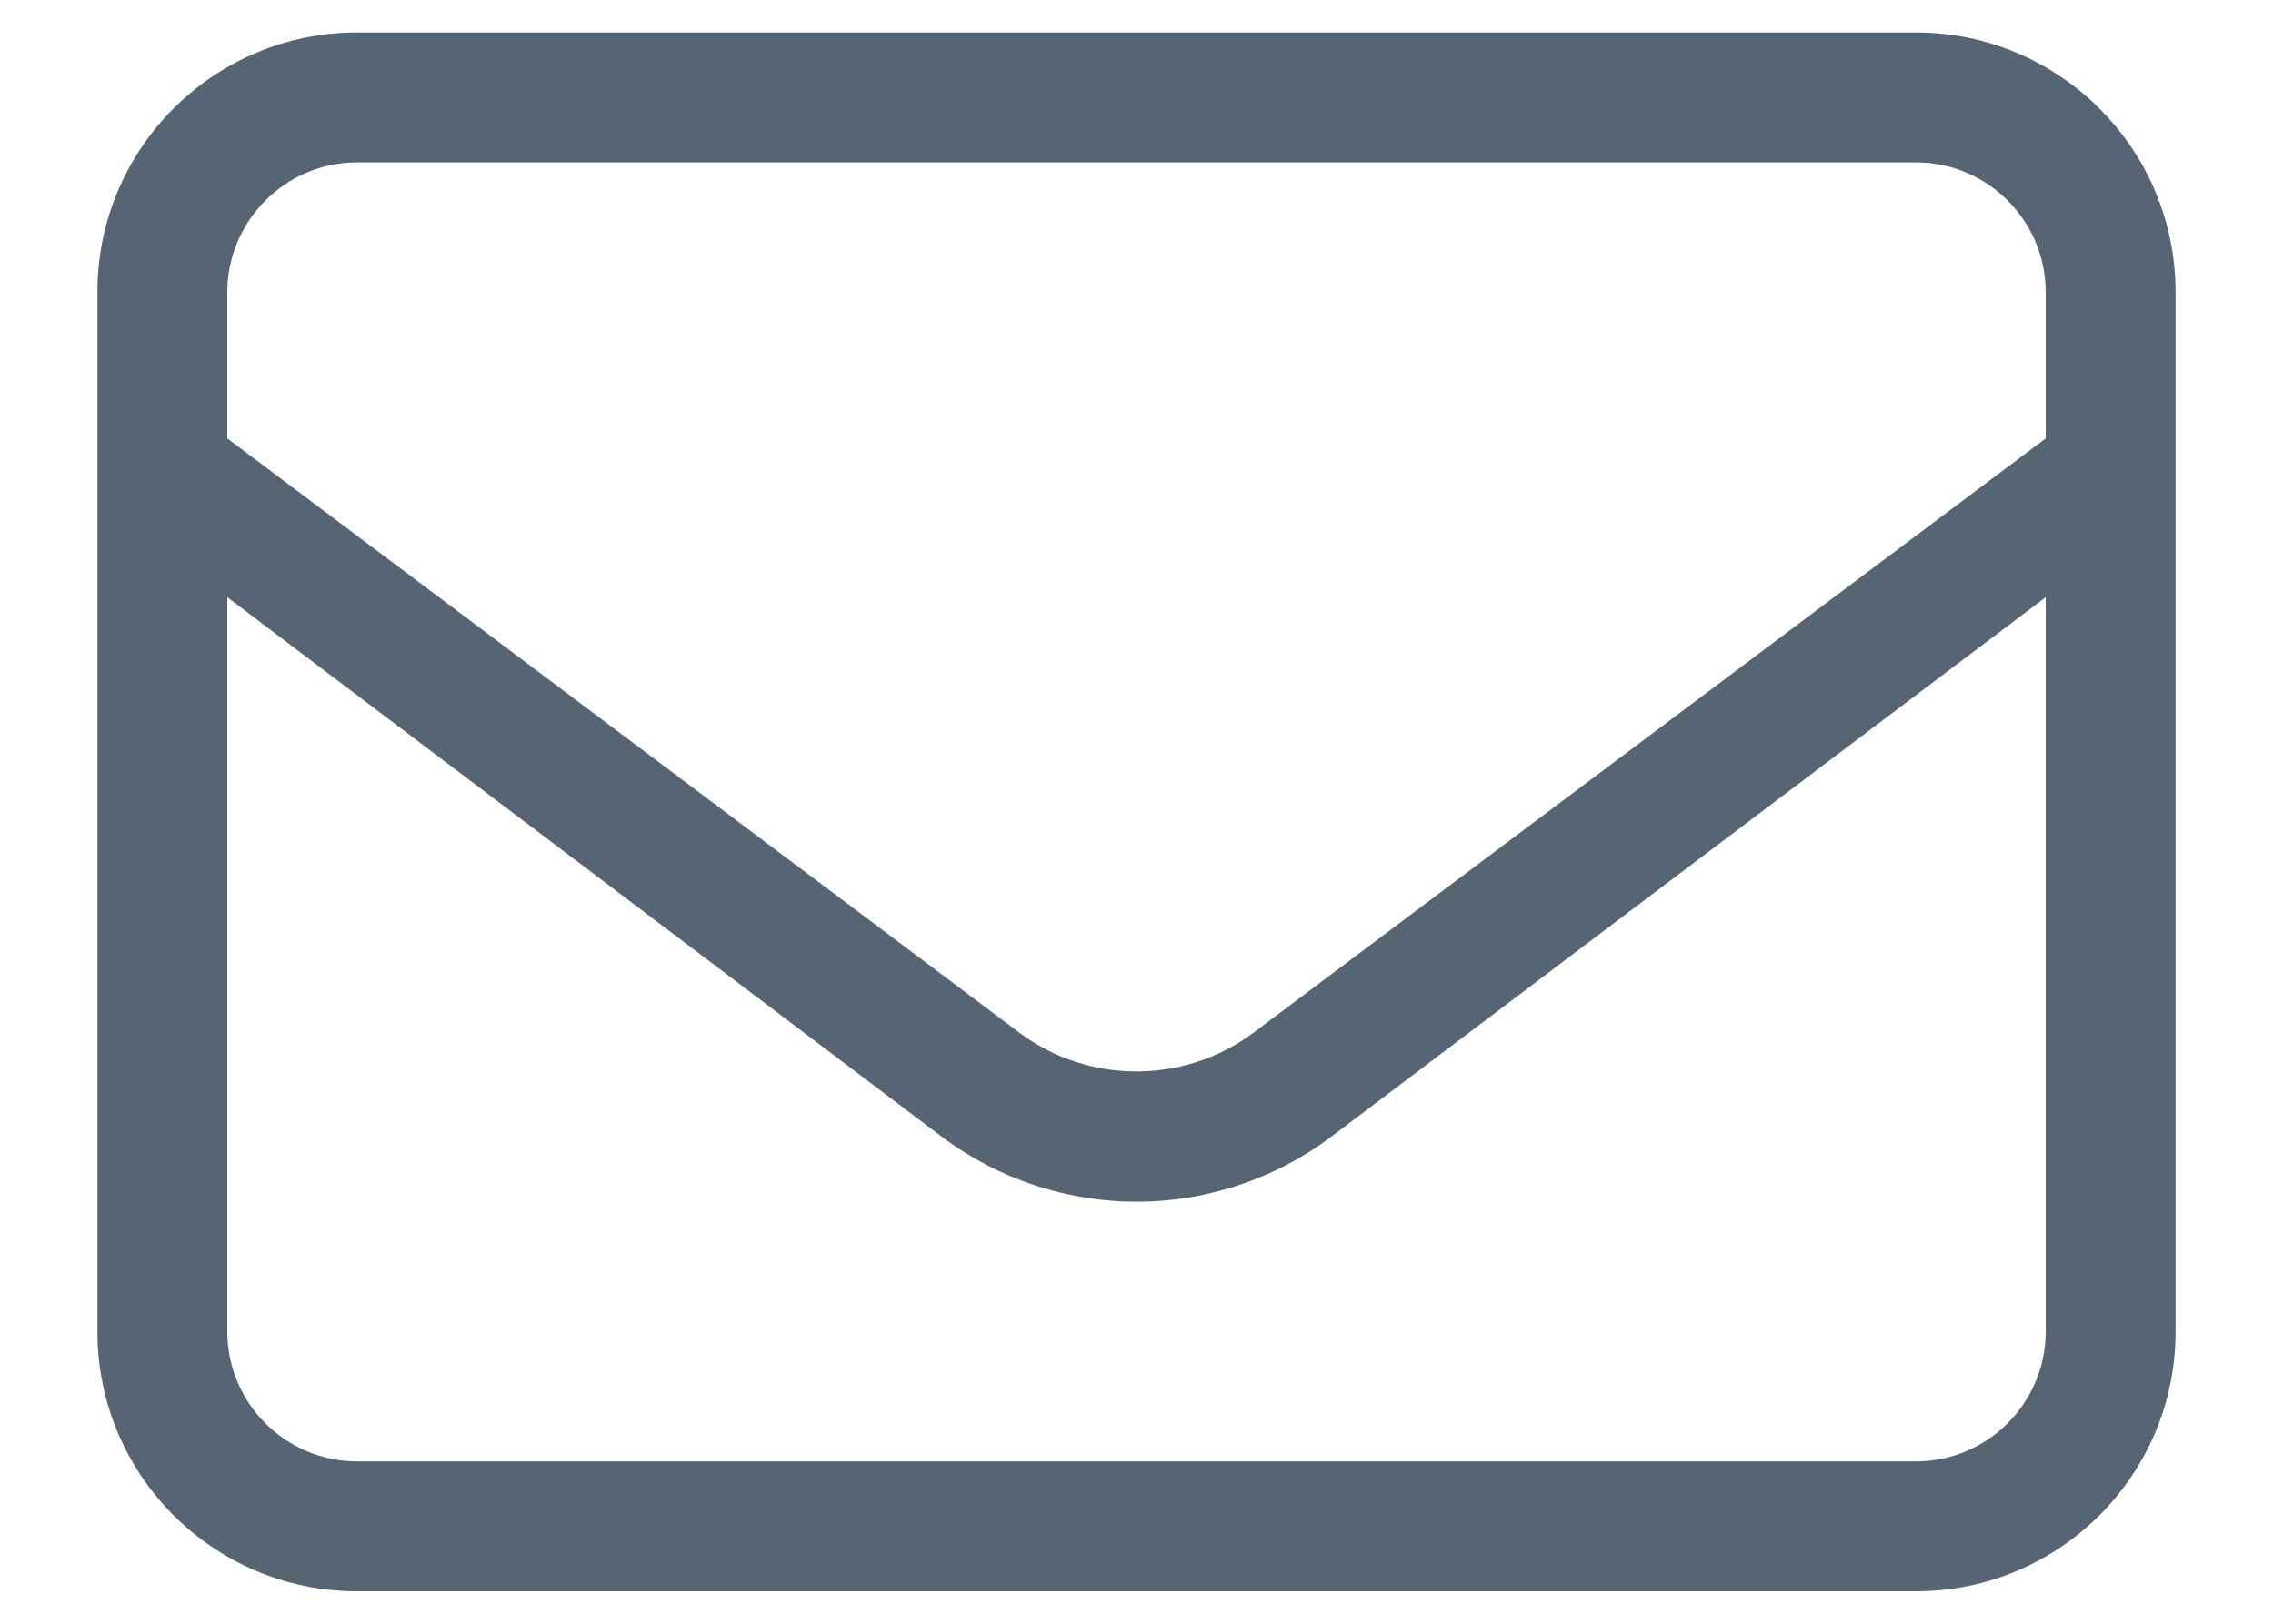
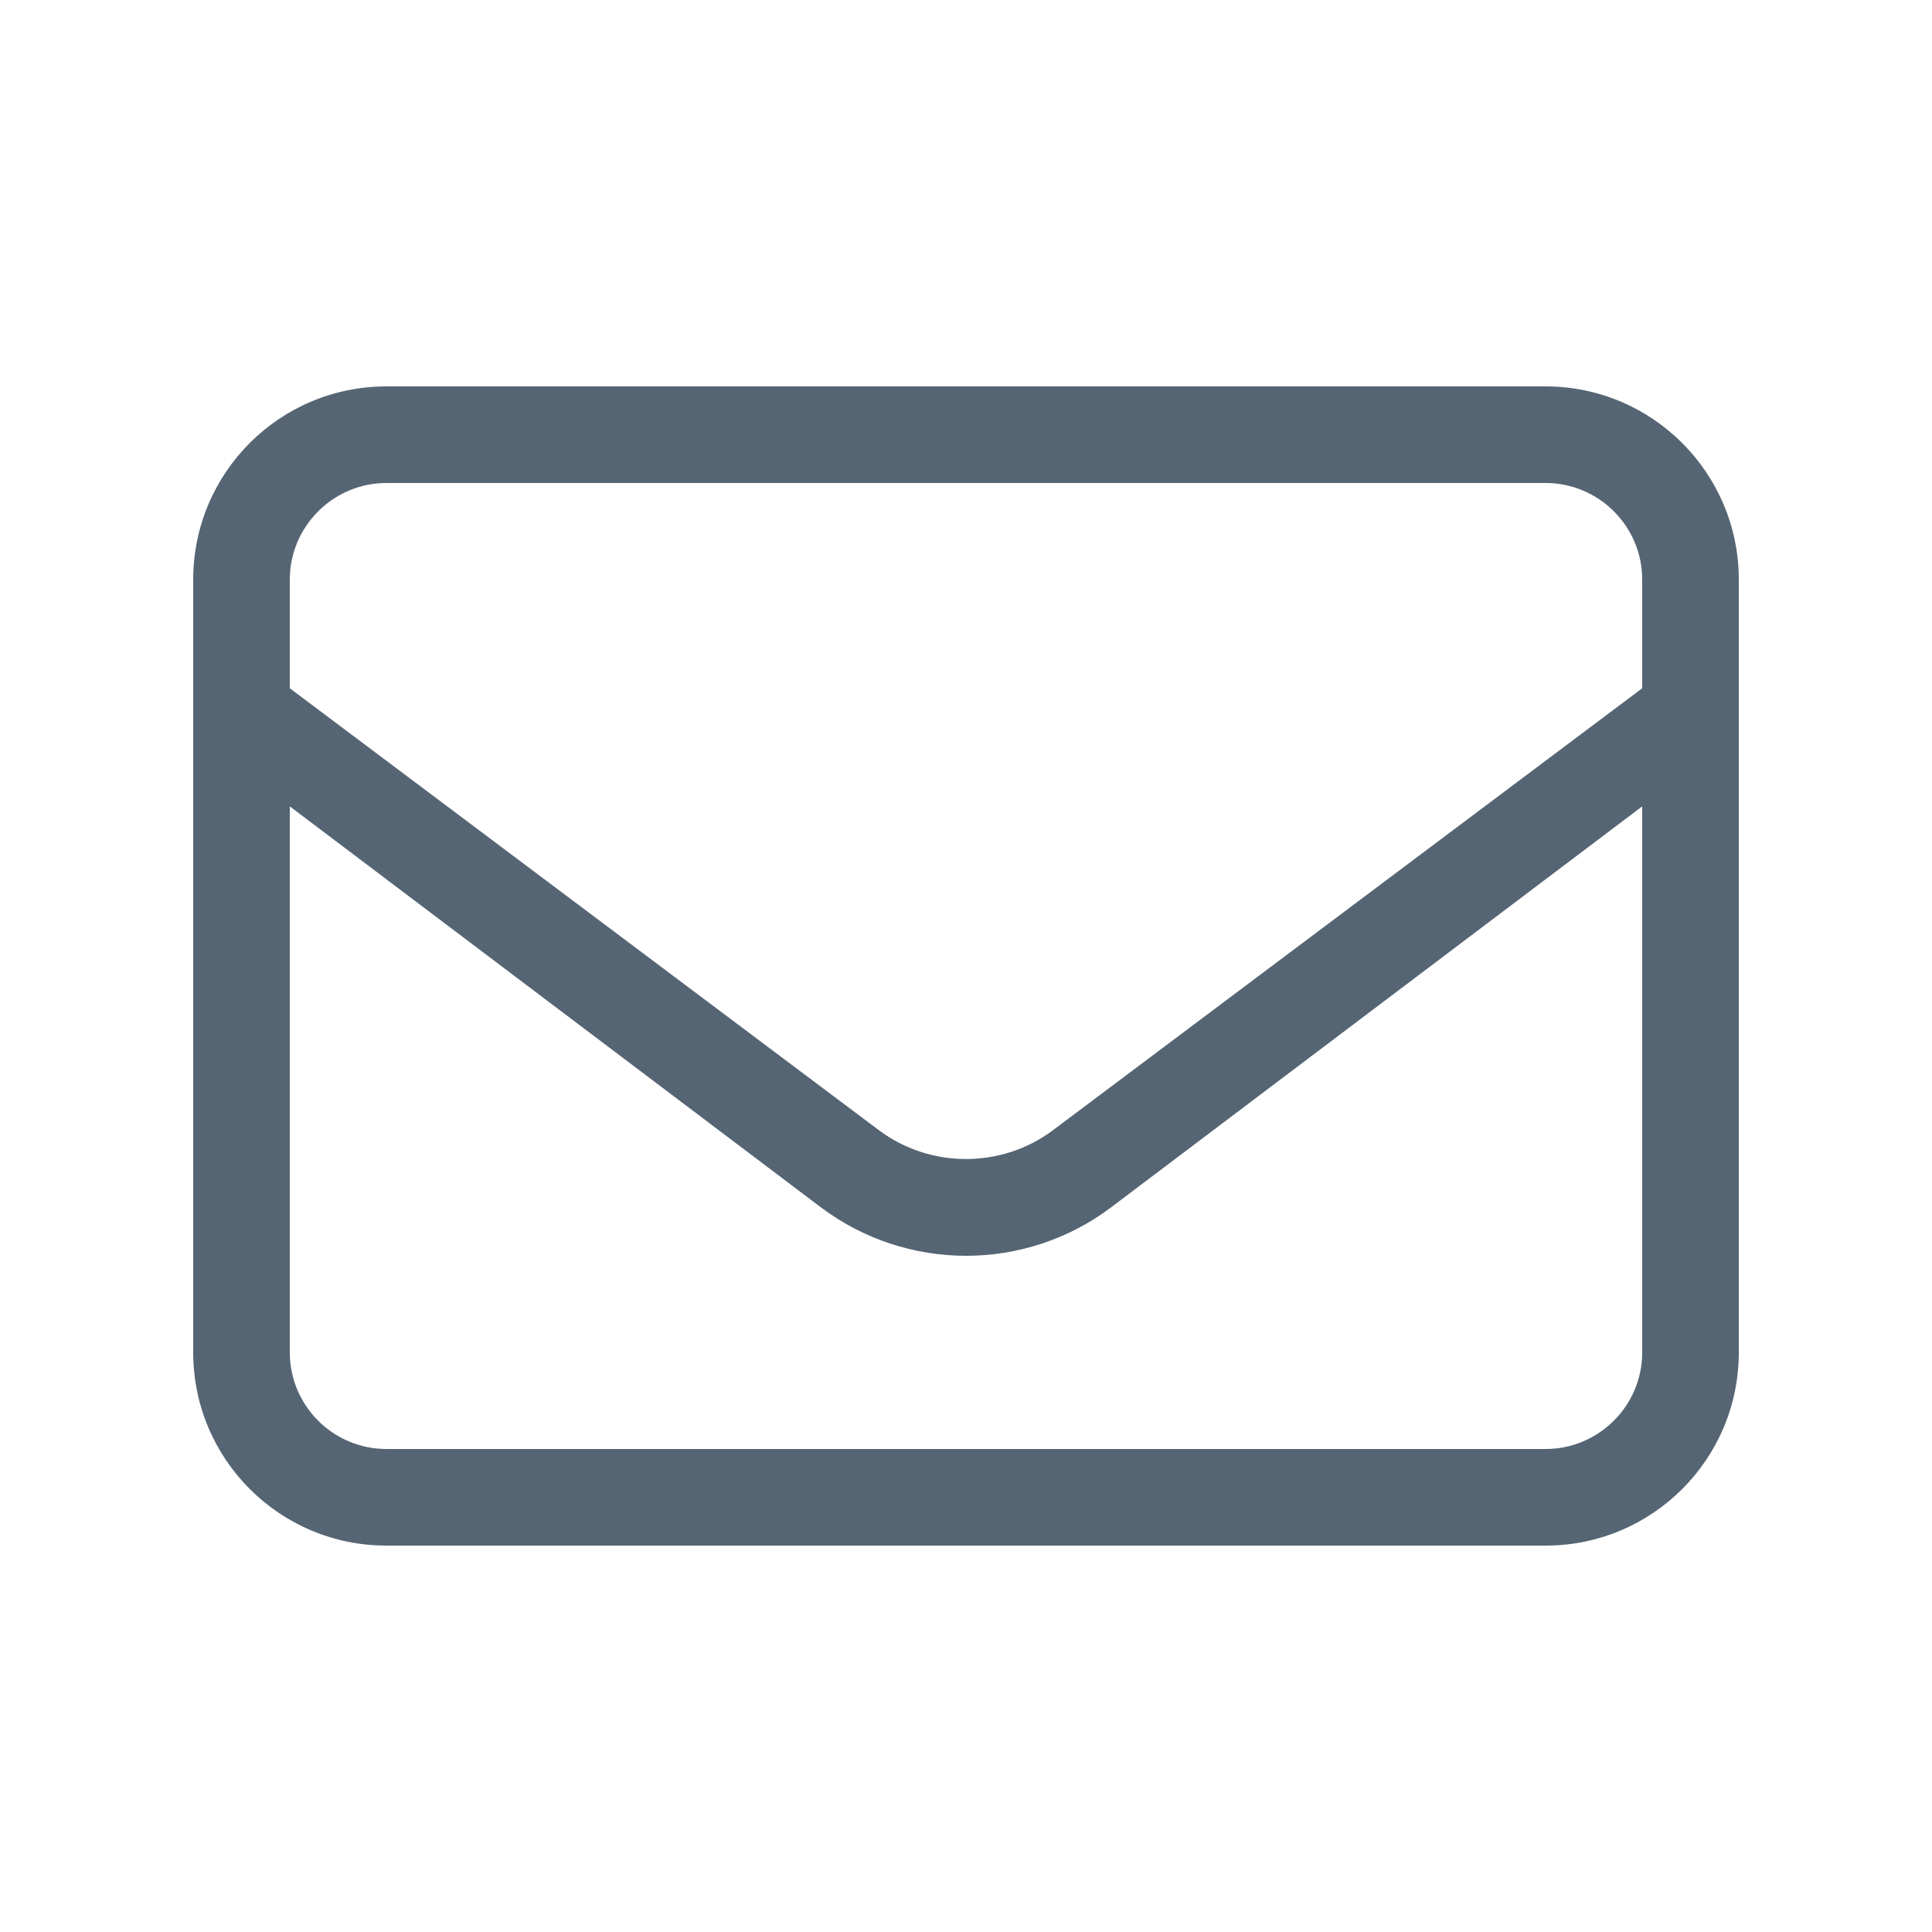
- <svg xmlns="http://www.w3.org/2000/svg" width="14" height="10" viewBox="0 0 14 10" fill="none">
-   <path d="M11.8 0.2H2.2C1.316 0.2 0.6 0.916 0.6 1.8V8.2C0.6 9.084 1.316 9.8 2.2 9.8H11.8C12.684 9.8 13.4 9.084 13.4 8.2V1.8C13.4 0.916 12.682 0.2 11.8 0.2ZM2.2 1H11.8C12.241 1 12.6 1.359 12.6 1.8V2.7L7.72 6.36C7.295 6.678 6.704 6.678 6.279 6.36L1.4 2.7V1.8C1.4 1.36 1.759 1 2.2 1ZM12.6 8.2C12.6 8.641 12.241 9 11.8 9H2.2C1.759 9 1.4 8.641 1.4 8.2V3.678L5.8 7C6.153 7.265 6.577 7.401 7 7.401C7.424 7.401 7.848 7.265 8.2 7L12.6 3.678V8.2Z" fill="#566574" />
+ <svg xmlns="http://www.w3.org/2000/svg" width="16" height="16" viewBox="0 0 16 16" fill="none">
+   <path d="M12.8 3.2H3.2C2.316 3.2 1.6 3.916 1.6 4.8V11.2C1.6 12.084 2.316 12.8 3.2 12.8H12.8C13.684 12.8 14.4 12.084 14.4 11.2V4.8C14.4 3.916 13.682 3.2 12.8 3.2ZM3.2 4H12.8C13.241 4 13.6 4.359 13.6 4.8V5.7L8.72 9.36C8.295 9.678 7.704 9.678 7.279 9.36L2.4 5.7V4.8C2.4 4.36 2.759 4 3.2 4ZM13.6 11.2C13.6 11.641 13.241 12 12.8 12H3.2C2.759 12 2.4 11.641 2.4 11.2V6.678L6.8 10C7.153 10.265 7.577 10.4 8 10.4C8.424 10.4 8.848 10.265 9.2 10L13.6 6.678V11.2Z" fill="#566574" />
</svg>
